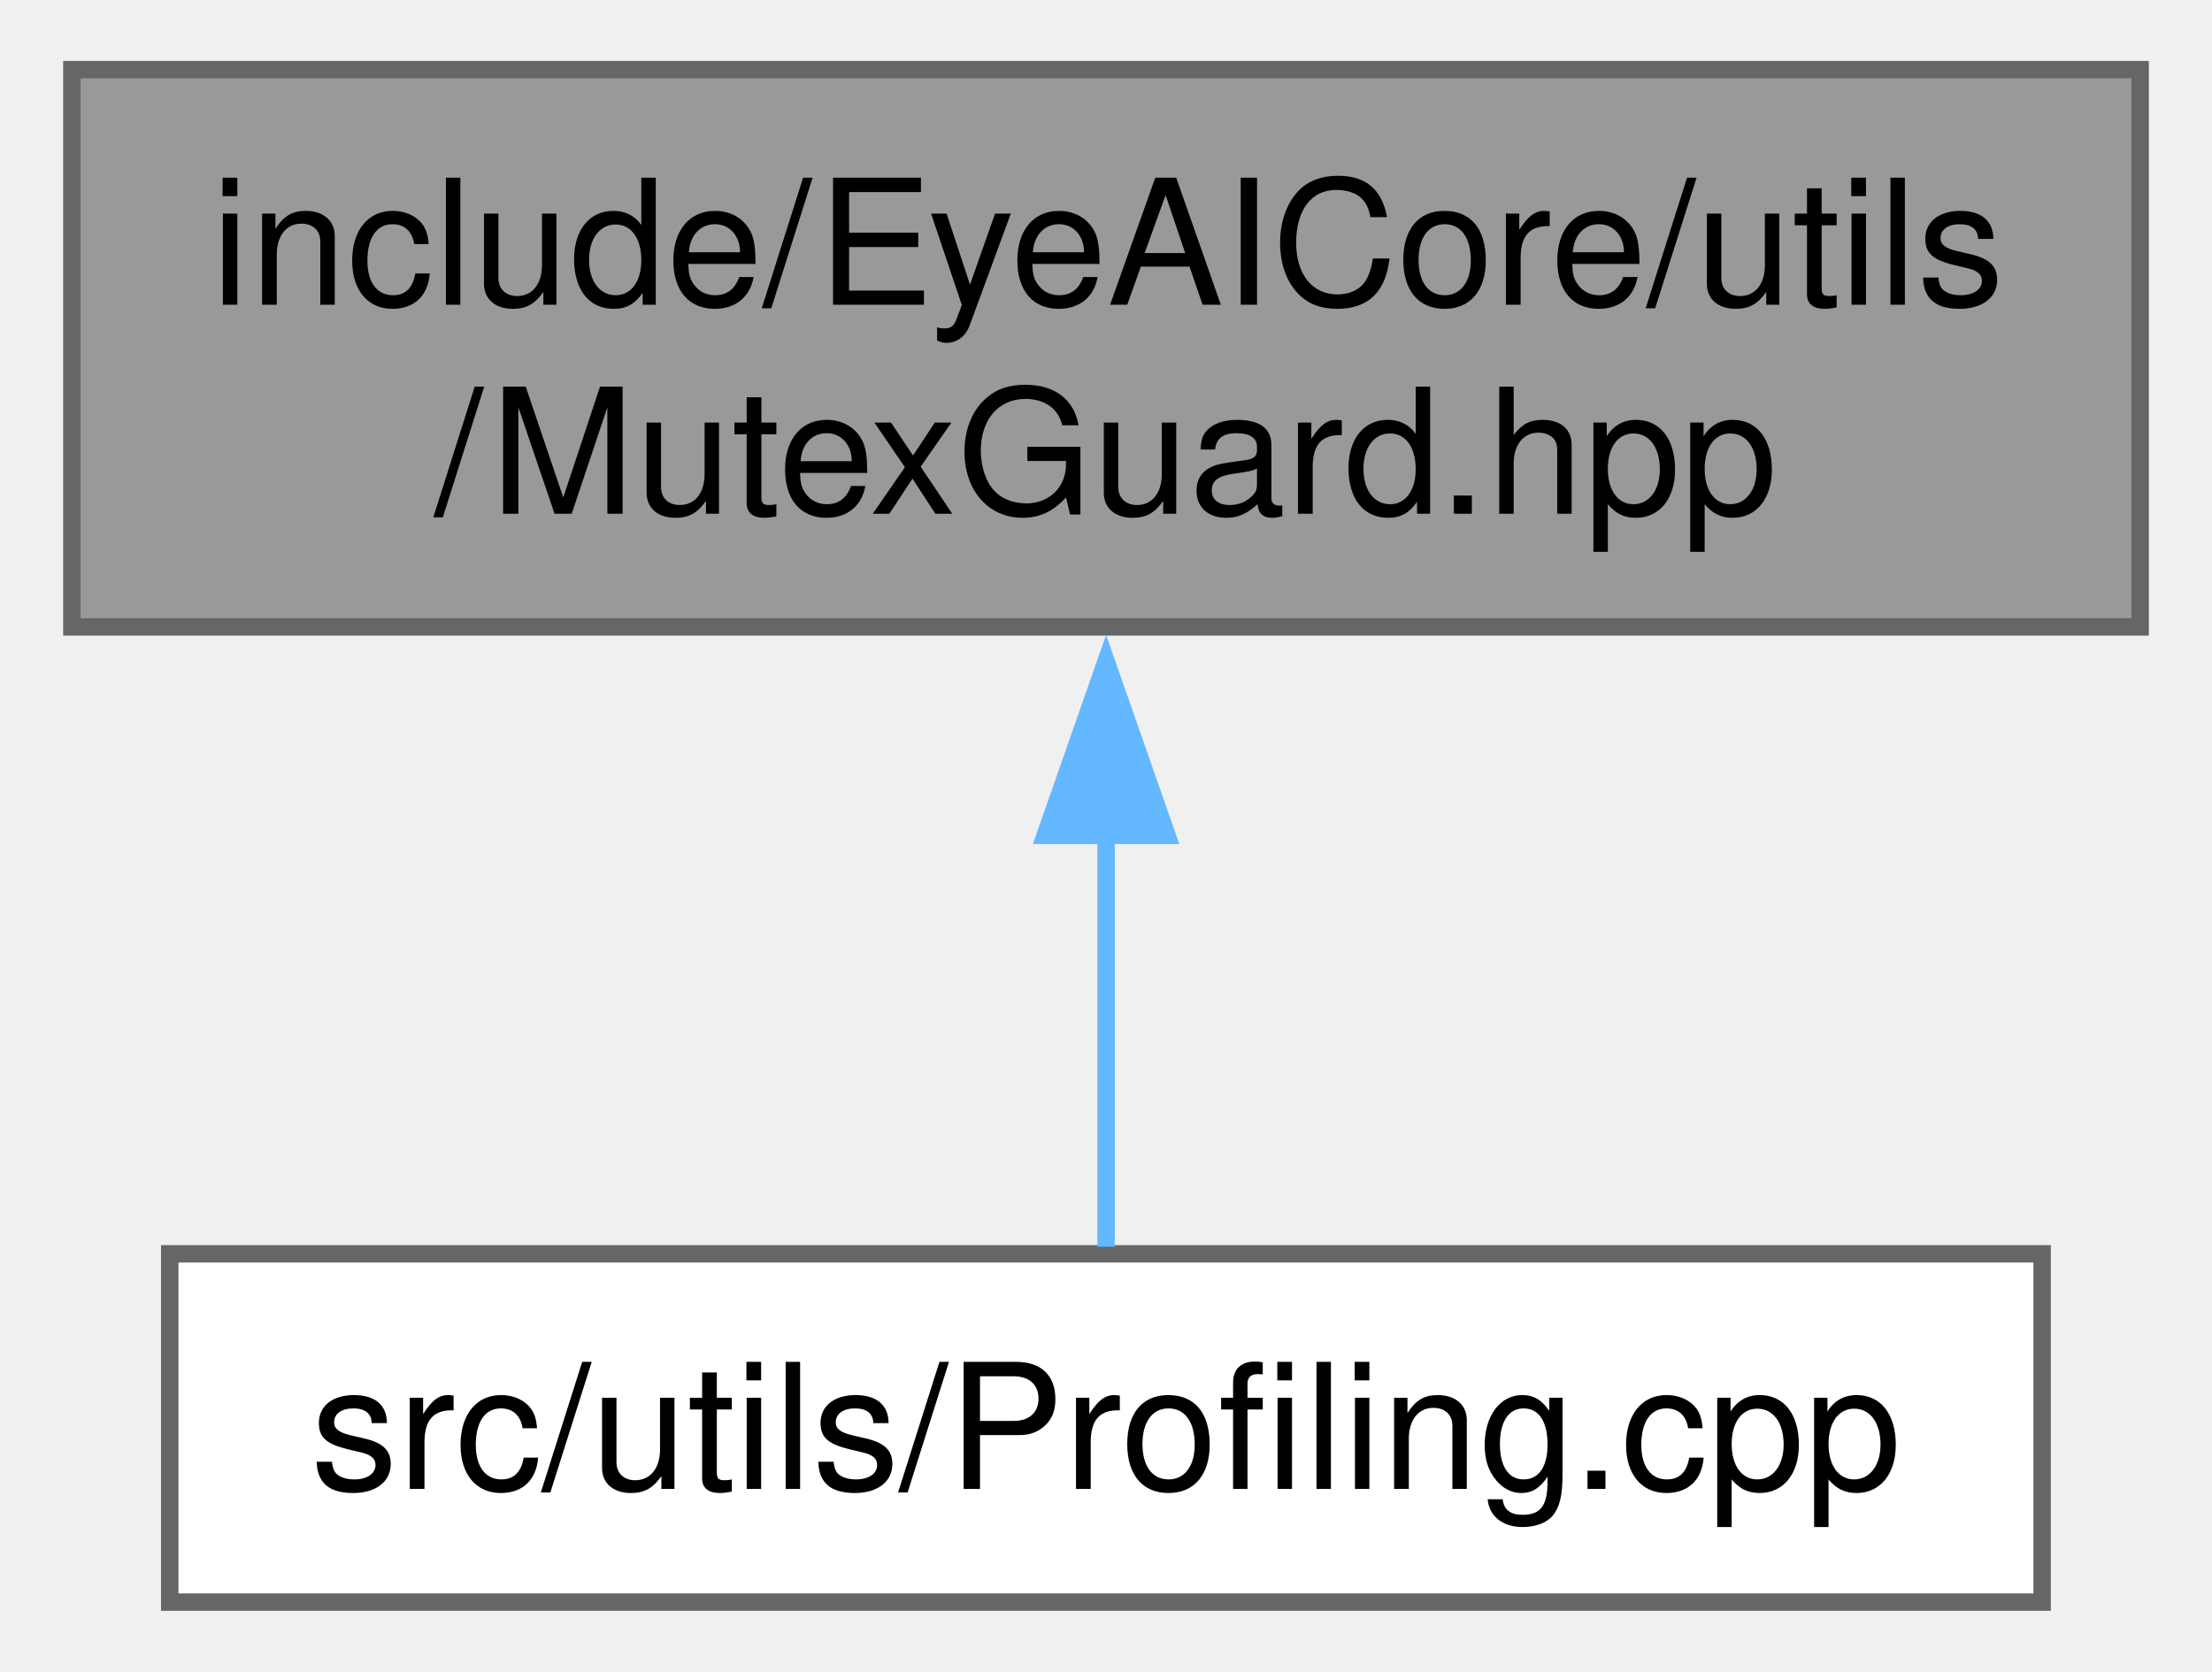
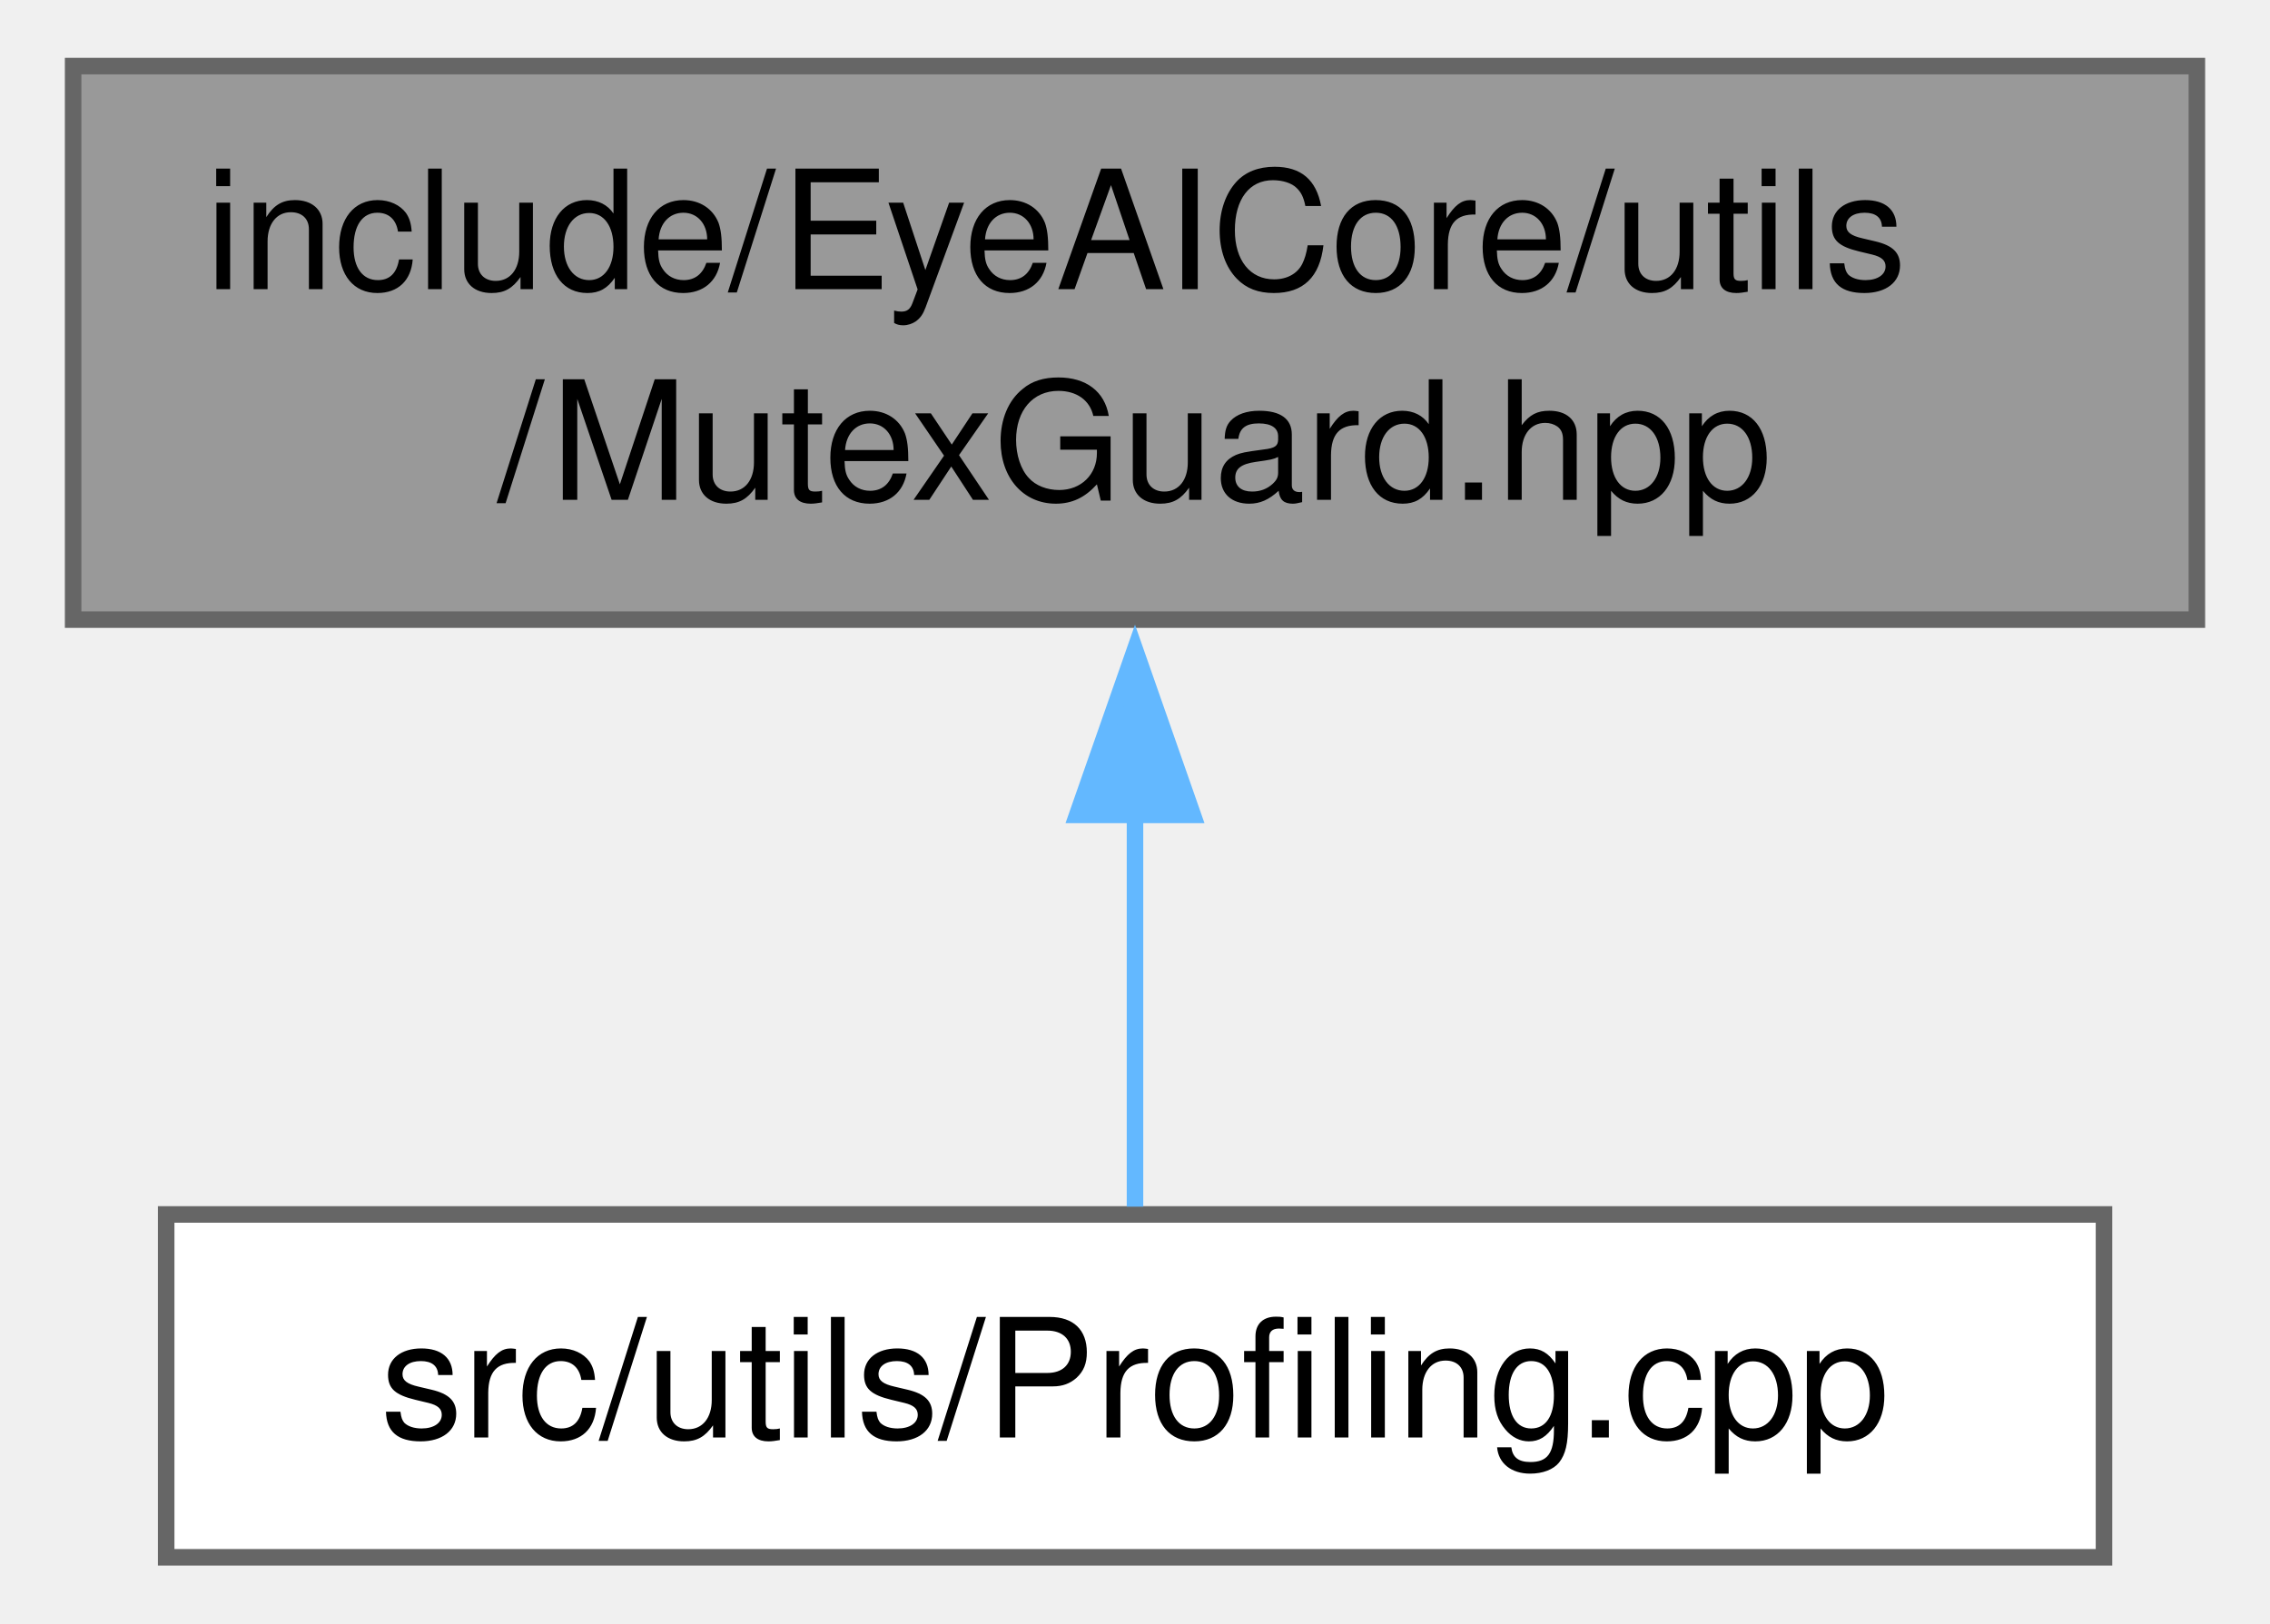
- <svg xmlns="http://www.w3.org/2000/svg" xmlns:xlink="http://www.w3.org/1999/xlink" width="127pt" height="96pt" viewBox="0.00 0.00 126.75 96.00">
-   <g id="graph0" class="graph" transform="scale(1 1) rotate(0) translate(4 92)">
+ <svg xmlns="http://www.w3.org/2000/svg" xmlns:xlink="http://www.w3.org/1999/xlink" width="137pt" height="98pt" viewBox="0.00 0.00 136.50 98.25">
+   <g id="graph0" class="graph" transform="scale(1 1) rotate(0) translate(4 94.25)">
    <g id="Node000001" class="node">
      <g id="a_Node000001">
        <a xlink:title=" ">
-           <polygon fill="#999999" stroke="#666666" points="118.75,-88 0,-88 0,-56 118.75,-56 118.75,-88" />
-           <text text-anchor="start" x="8" y="-74.5" font-family="Helvetica,sans-Serif" font-size="10.00">include/EyeAICore/utils</text>
-           <text text-anchor="middle" x="59.38" y="-62.5" font-family="Helvetica,sans-Serif" font-size="10.00">/MutexGuard.hpp</text>
+           <polygon fill="#999999" stroke="#666666" points="128.5,-90.25 0,-90.25 0,-56.75 128.5,-56.75 128.5,-90.25" />
+           <text text-anchor="start" x="8" y="-76.75" font-family="Helvetica,sans-Serif" font-size="10.00">include/EyeAICore/utils</text>
+           <text text-anchor="middle" x="64.25" y="-64" font-family="Helvetica,sans-Serif" font-size="10.00">/MutexGuard.hpp</text>
        </a>
      </g>
    </g>
    <g id="Node000002" class="node">
      <g id="a_Node000002">
        <a xlink:href="Profiling_8cpp.html" target="_top" xlink:title=" ">
-           <polygon fill="white" stroke="#666666" points="113.12,-20 5.62,-20 5.62,0 113.12,0 113.12,-20" />
-           <text text-anchor="middle" x="59.38" y="-6.5" font-family="Helvetica,sans-Serif" font-size="10.00">src/utils/Profiling.cpp</text>
+           <polygon fill="white" stroke="#666666" points="122.88,-20.75 5.63,-20.75 5.63,0 122.88,0 122.88,-20.75" />
+           <text text-anchor="middle" x="64.25" y="-7.25" font-family="Helvetica,sans-Serif" font-size="10.00">src/utils/Profiling.cpp</text>
        </a>
      </g>
    </g>
    <g id="edge1_Node000001_Node000002" class="edge">
      <g id="a_edge1_Node000001_Node000002">
        <a xlink:title=" ">
-           <path fill="none" stroke="#63b8ff" d="M59.38,-44.08C59.38,-35.6 59.38,-26.8 59.38,-20.41" />
-           <polygon fill="#63b8ff" stroke="#63b8ff" points="55.88,-44.03 59.38,-54.03 62.88,-44.03 55.88,-44.03" />
+           <path fill="none" stroke="#63b8ff" d="M64.25,-44.94C64.25,-36.46 64.25,-27.67 64.25,-21.22" />
+           <polygon fill="#63b8ff" stroke="#63b8ff" points="60.75,-44.93 64.25,-54.93 67.75,-44.93 60.75,-44.93" />
        </a>
      </g>
    </g>
  </g>
</svg>
